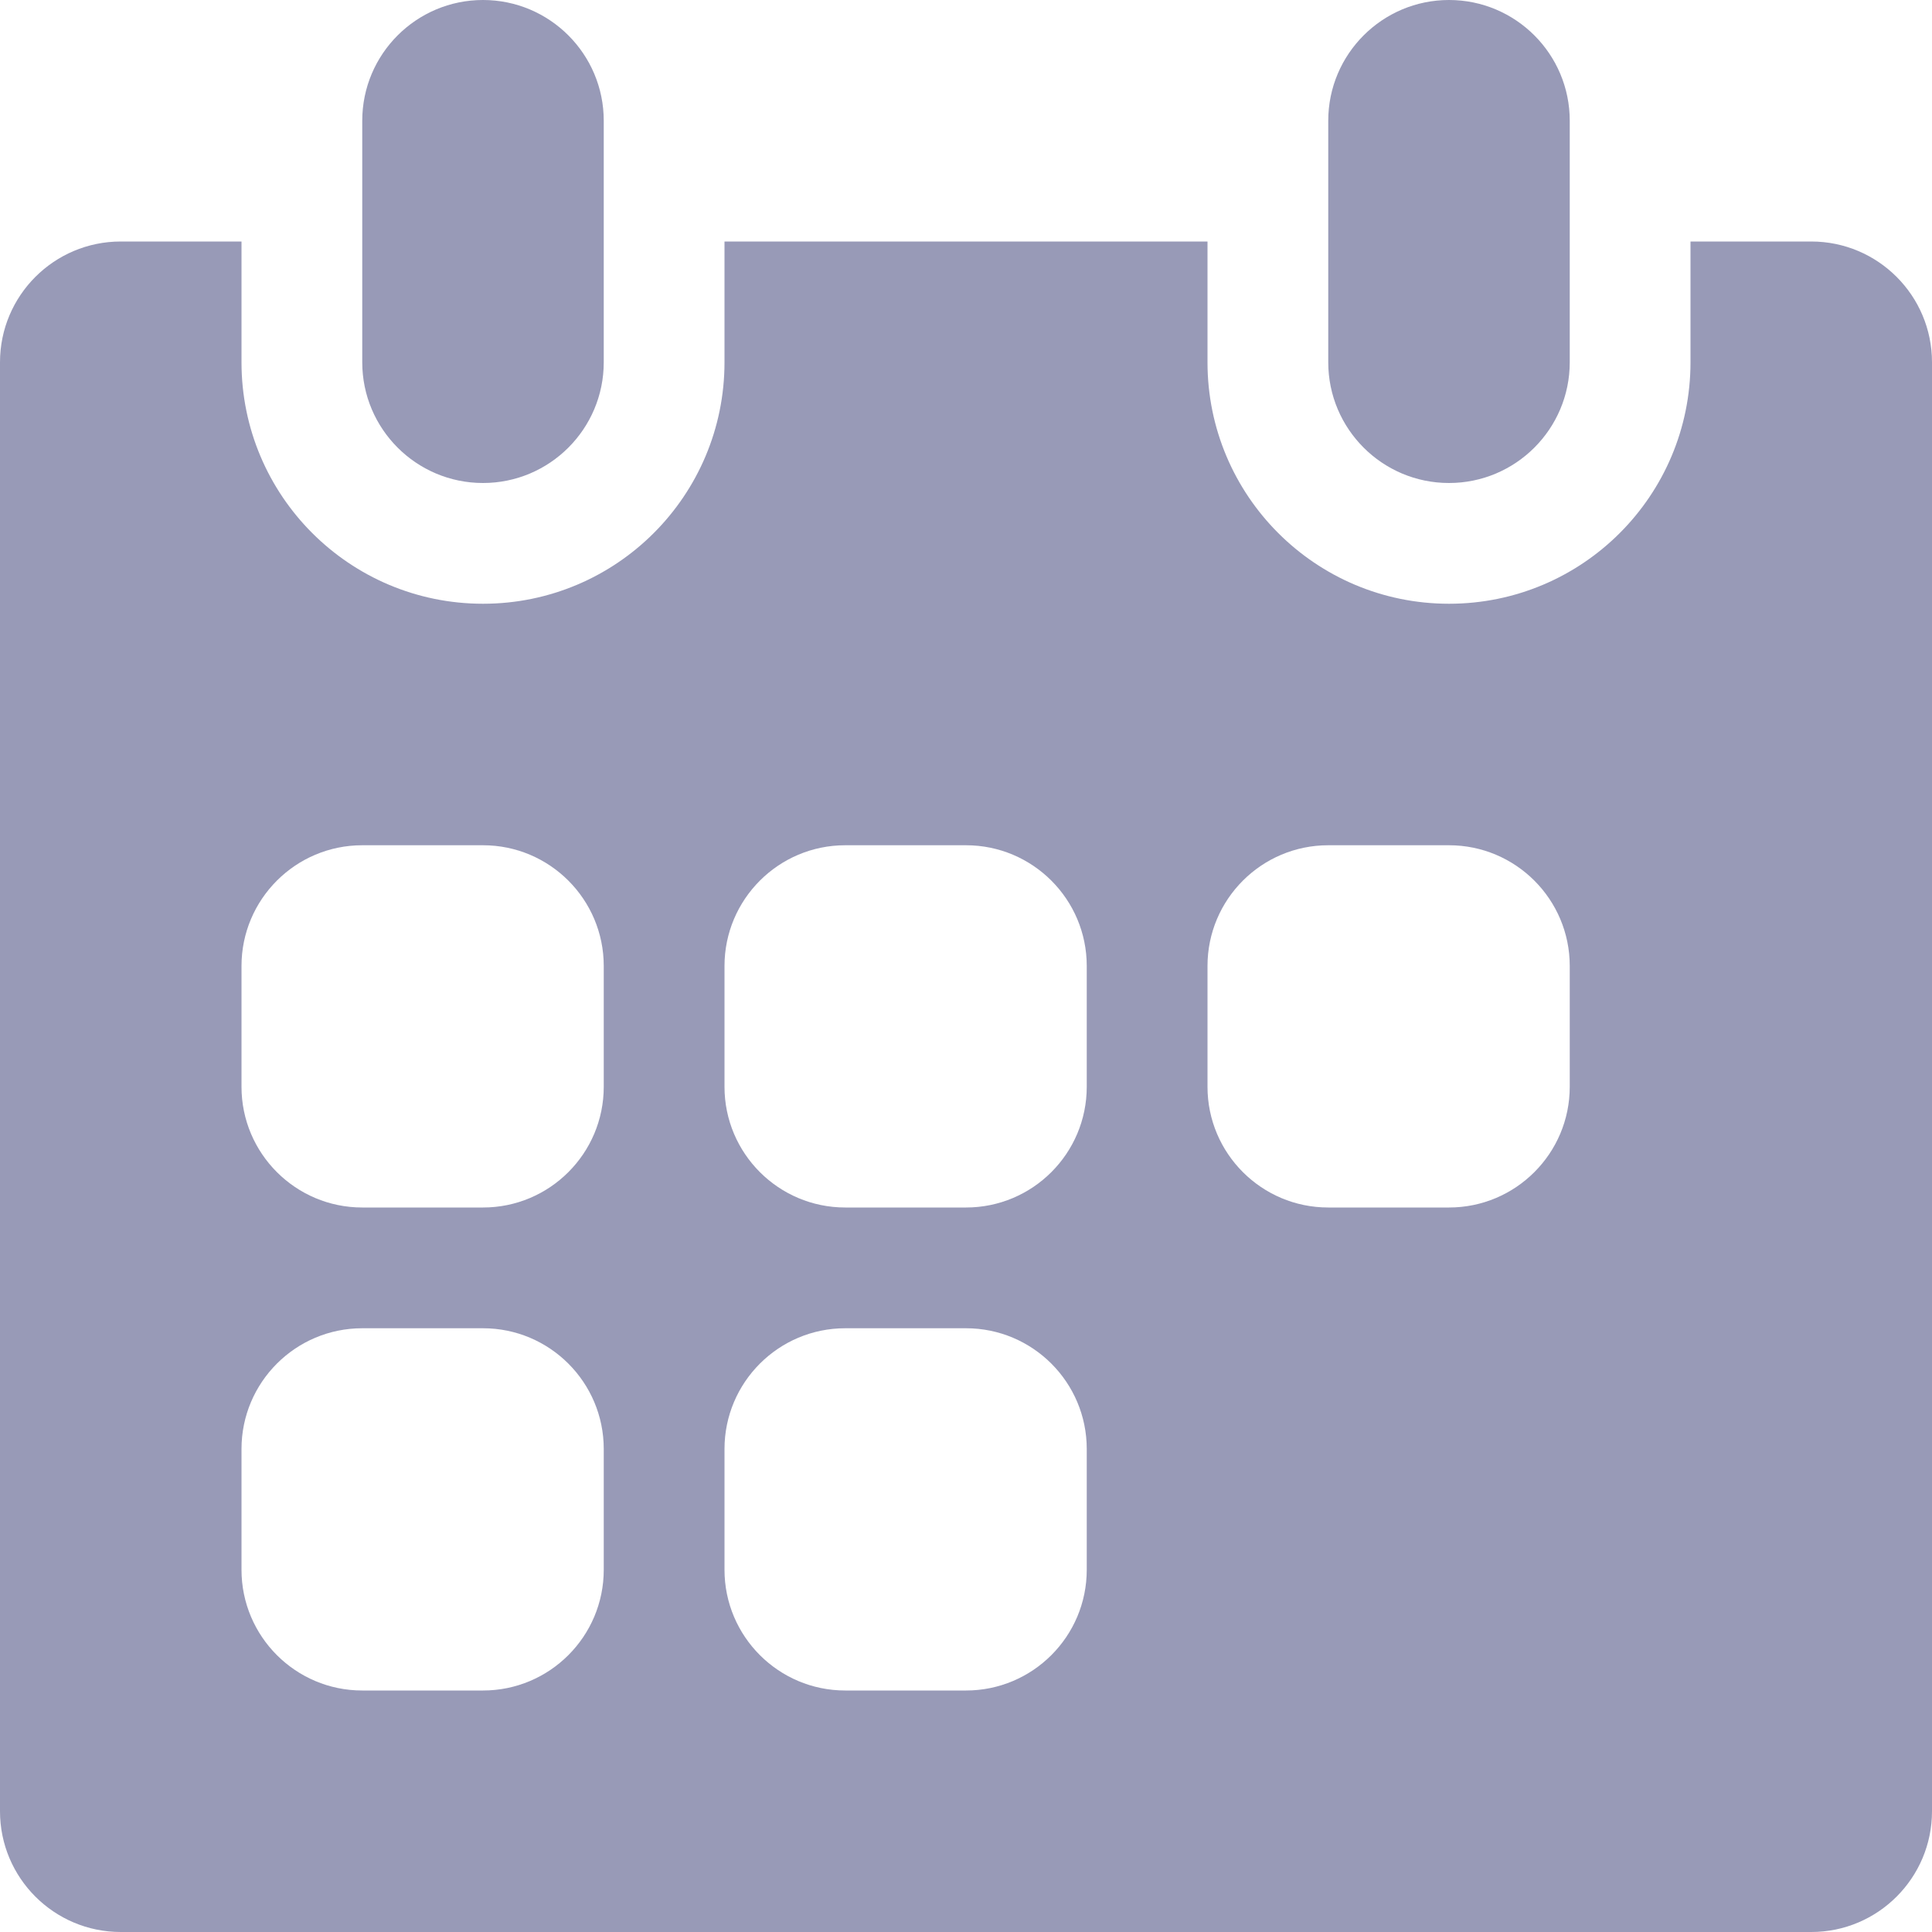
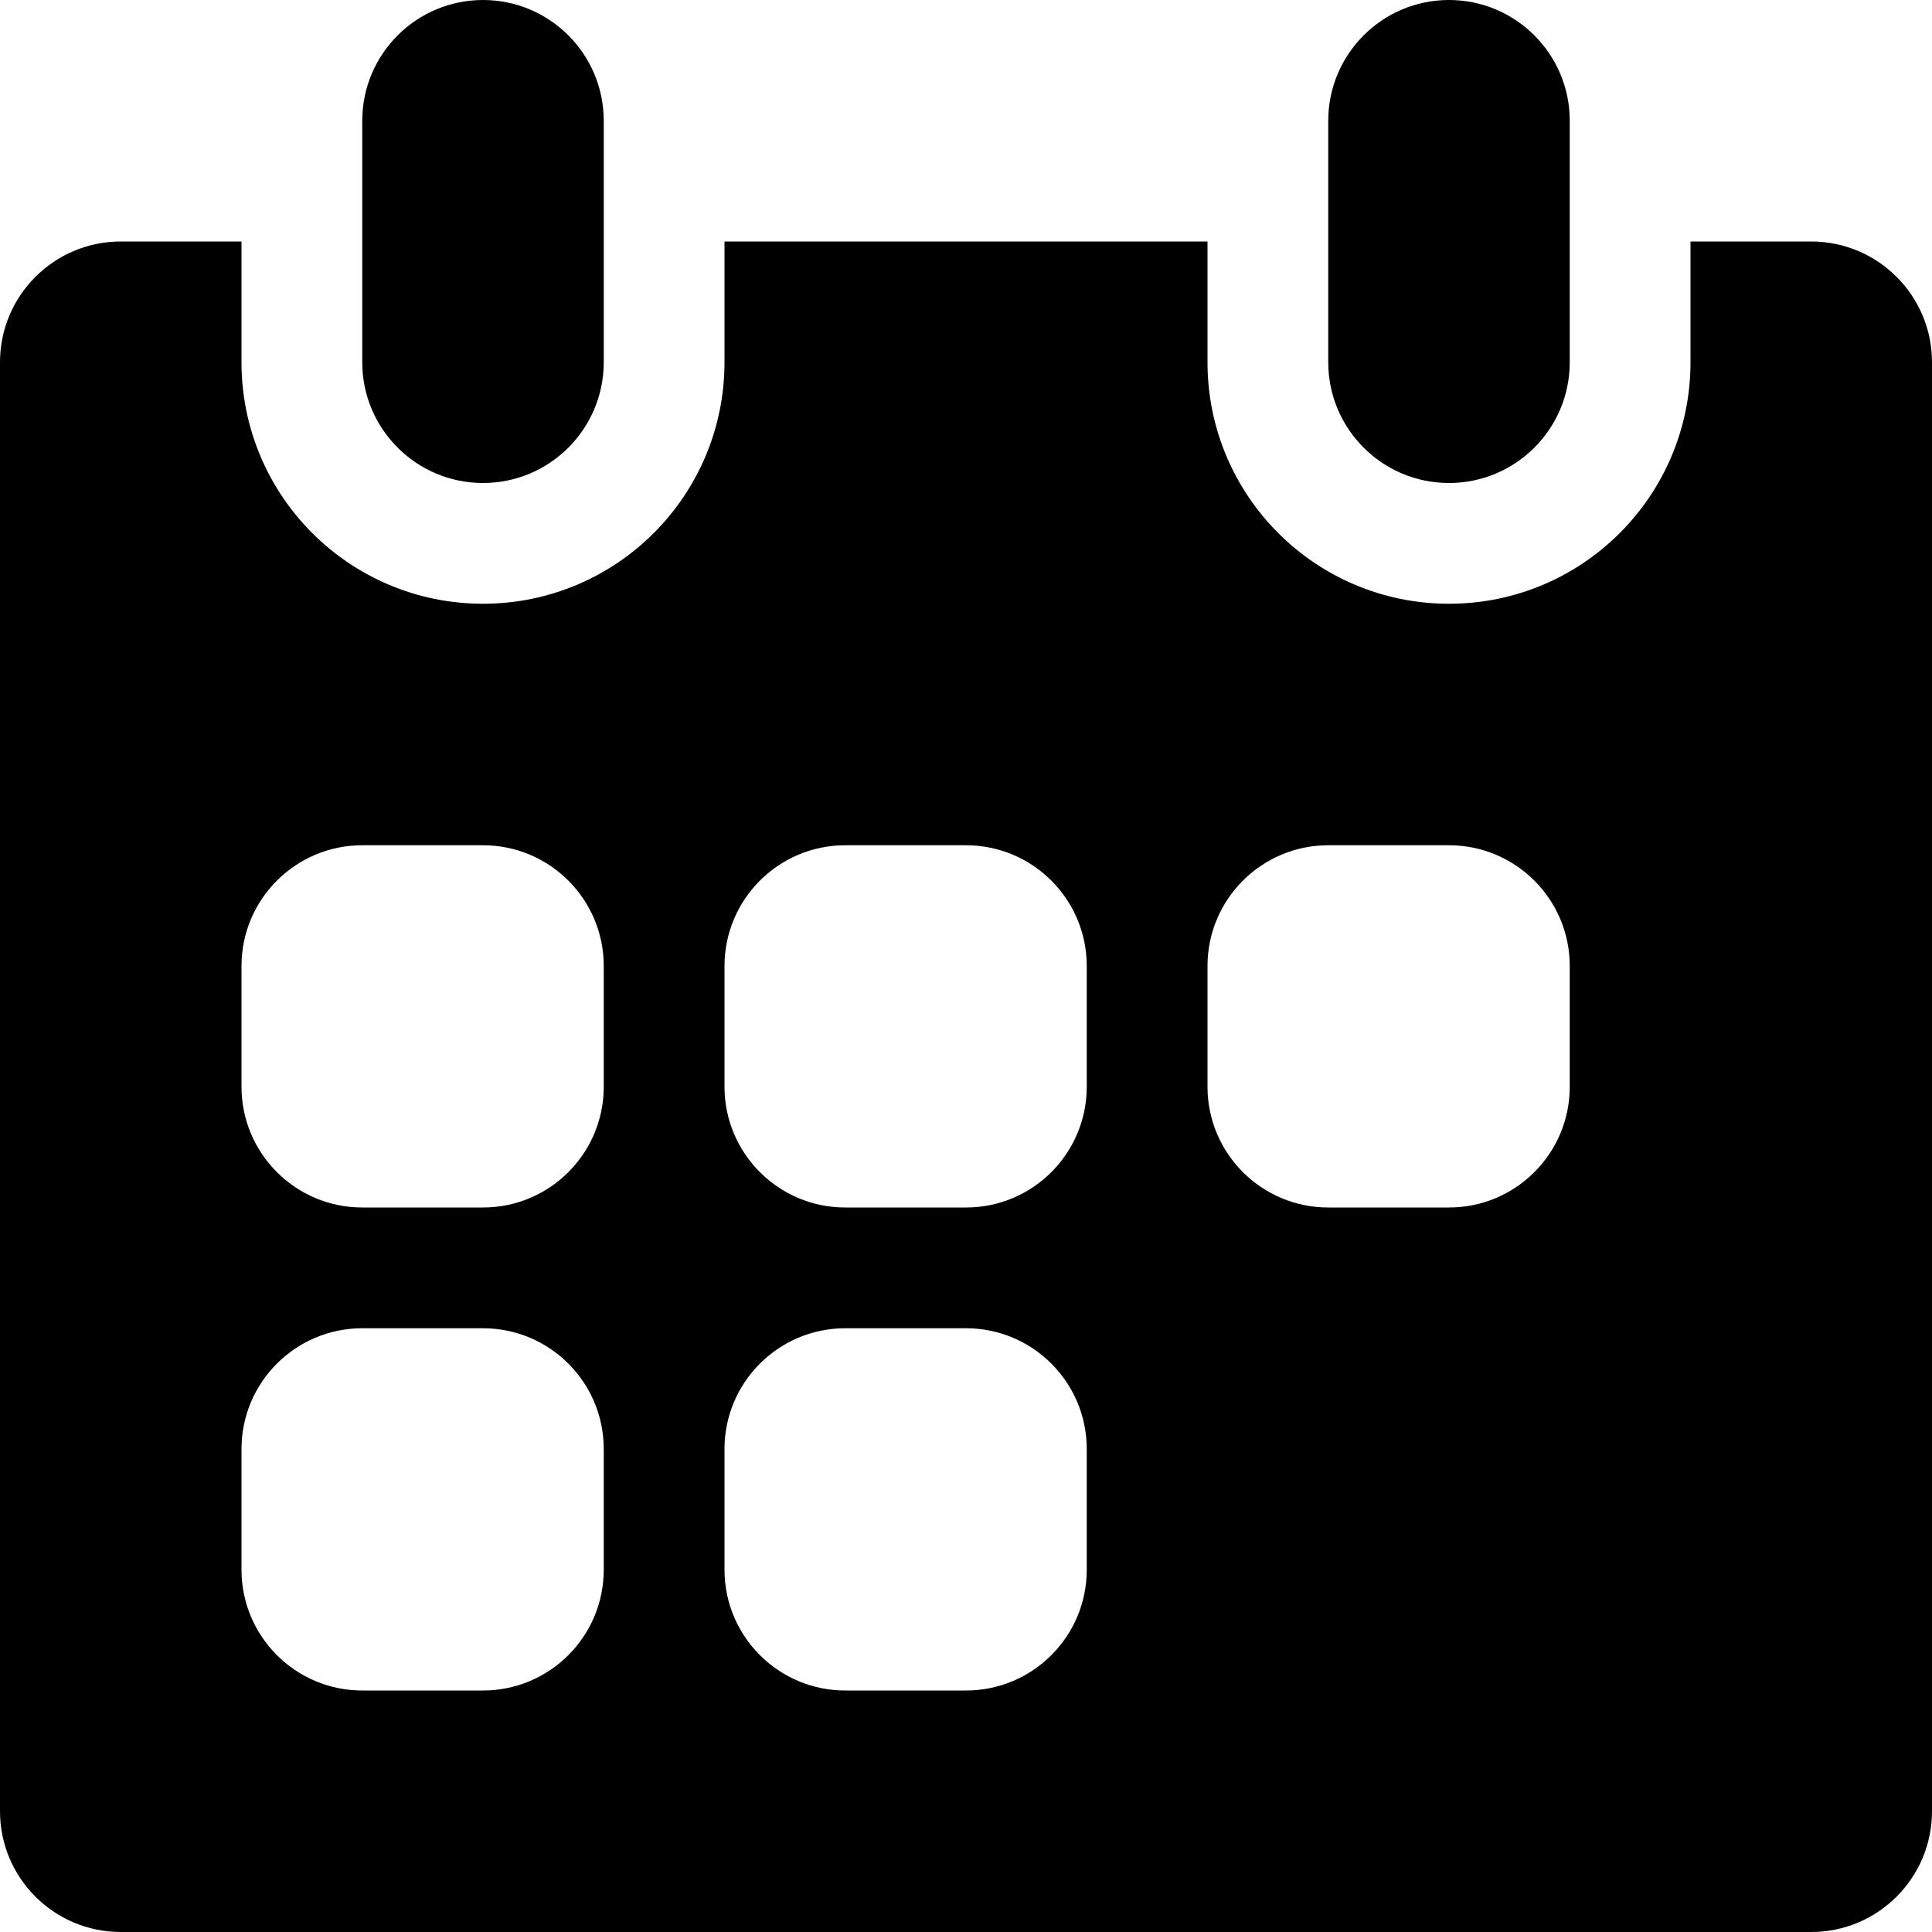
<svg xmlns="http://www.w3.org/2000/svg" width="1em" height="1em" viewBox="0 0 16 16" version="1.1">
  <g id="✔️-Collections" stroke="none" stroke-width="1" fill="none" fill-rule="evenodd">
-     <g id="⚛️-Atoms---Icons" transform="translate(-299, -304)" fill="#989AB7">
+     <g id="⚛️-Atoms---Icons" transform="translate(-299, -304)" fill="currentColor">
      <g id="Collection---Icons" transform="translate(56, 56)">
        <g id="icons" transform="translate(0, 152)">
          <g id="calendar" transform="translate(0, 96)">
            <g id="Rectangle-9" transform="translate(243, 0)">
              <path d="M2,2 L2,3 C2,4.105 2.895,5 4,5 C5.105,5 6,4.105 6,3 L6,3 L6,2 L6,2 L10,2 L10,3 C10,4.105 10.895,5 12,5 C13.105,5 14,4.105 14,3 L14,3 L14,2 L14,2 L15,2 C15.552,2 16,2.448 16,3 L16,15 C16,15.552 15.552,16 15,16 L1,16 C0.448,16 6.76353751e-17,15.552 0,15 L0,3 C-6.76353751e-17,2.448 0.448,2 1,2 L2,2 Z M8,11 L7,11 C6.448,11 6,11.448 6,12 L6,12 L6,13 C6,13.552 6.448,14 7,14 L7,14 L8,14 C8.552,14 9,13.552 9,13 L9,13 L9,12 C9,11.448 8.552,11 8,11 L8,11 Z M4,11 L3,11 C2.448,11 2,11.448 2,12 L2,12 L2,13 C2,13.552 2.448,14 3,14 L3,14 L4,14 C4.552,14 5,13.552 5,13 L5,13 L5,12 C5,11.448 4.552,11 4,11 L4,11 Z M4,7 L3,7 C2.448,7 2,7.448 2,8 L2,8 L2,9 C2,9.552 2.448,10 3,10 L3,10 L4,10 C4.552,10 5,9.552 5,9 L5,9 L5,8 C5,7.448 4.552,7 4,7 L4,7 Z M8,7 L7,7 C6.448,7 6,7.448 6,8 L6,8 L6,9 C6,9.552 6.448,10 7,10 L7,10 L8,10 C8.552,10 9,9.552 9,9 L9,9 L9,8 C9,7.448 8.552,7 8,7 L8,7 Z M12,7 L11,7 C10.448,7 10,7.448 10,8 L10,8 L10,9 C10,9.552 10.448,10 11,10 L11,10 L12,10 C12.552,10 13,9.552 13,9 L13,9 L13,8 C13,7.448 12.552,7 12,7 L12,7 Z M4,0 C4.552,-1.01453063e-16 5,0.448 5,1 L5,3 C5,3.552 4.552,4 4,4 C3.448,4 3,3.552 3,3 L3,1 C3,0.448 3.448,1.01453063e-16 4,0 Z M12,0 C12.552,-1.01453063e-16 13,0.448 13,1 L13,3 C13,3.552 12.552,4 12,4 C11.448,4 11,3.552 11,3 L11,1 C11,0.448 11.448,1.01453063e-16 12,0 Z" />
            </g>
          </g>
        </g>
      </g>
    </g>
  </g>
</svg>
